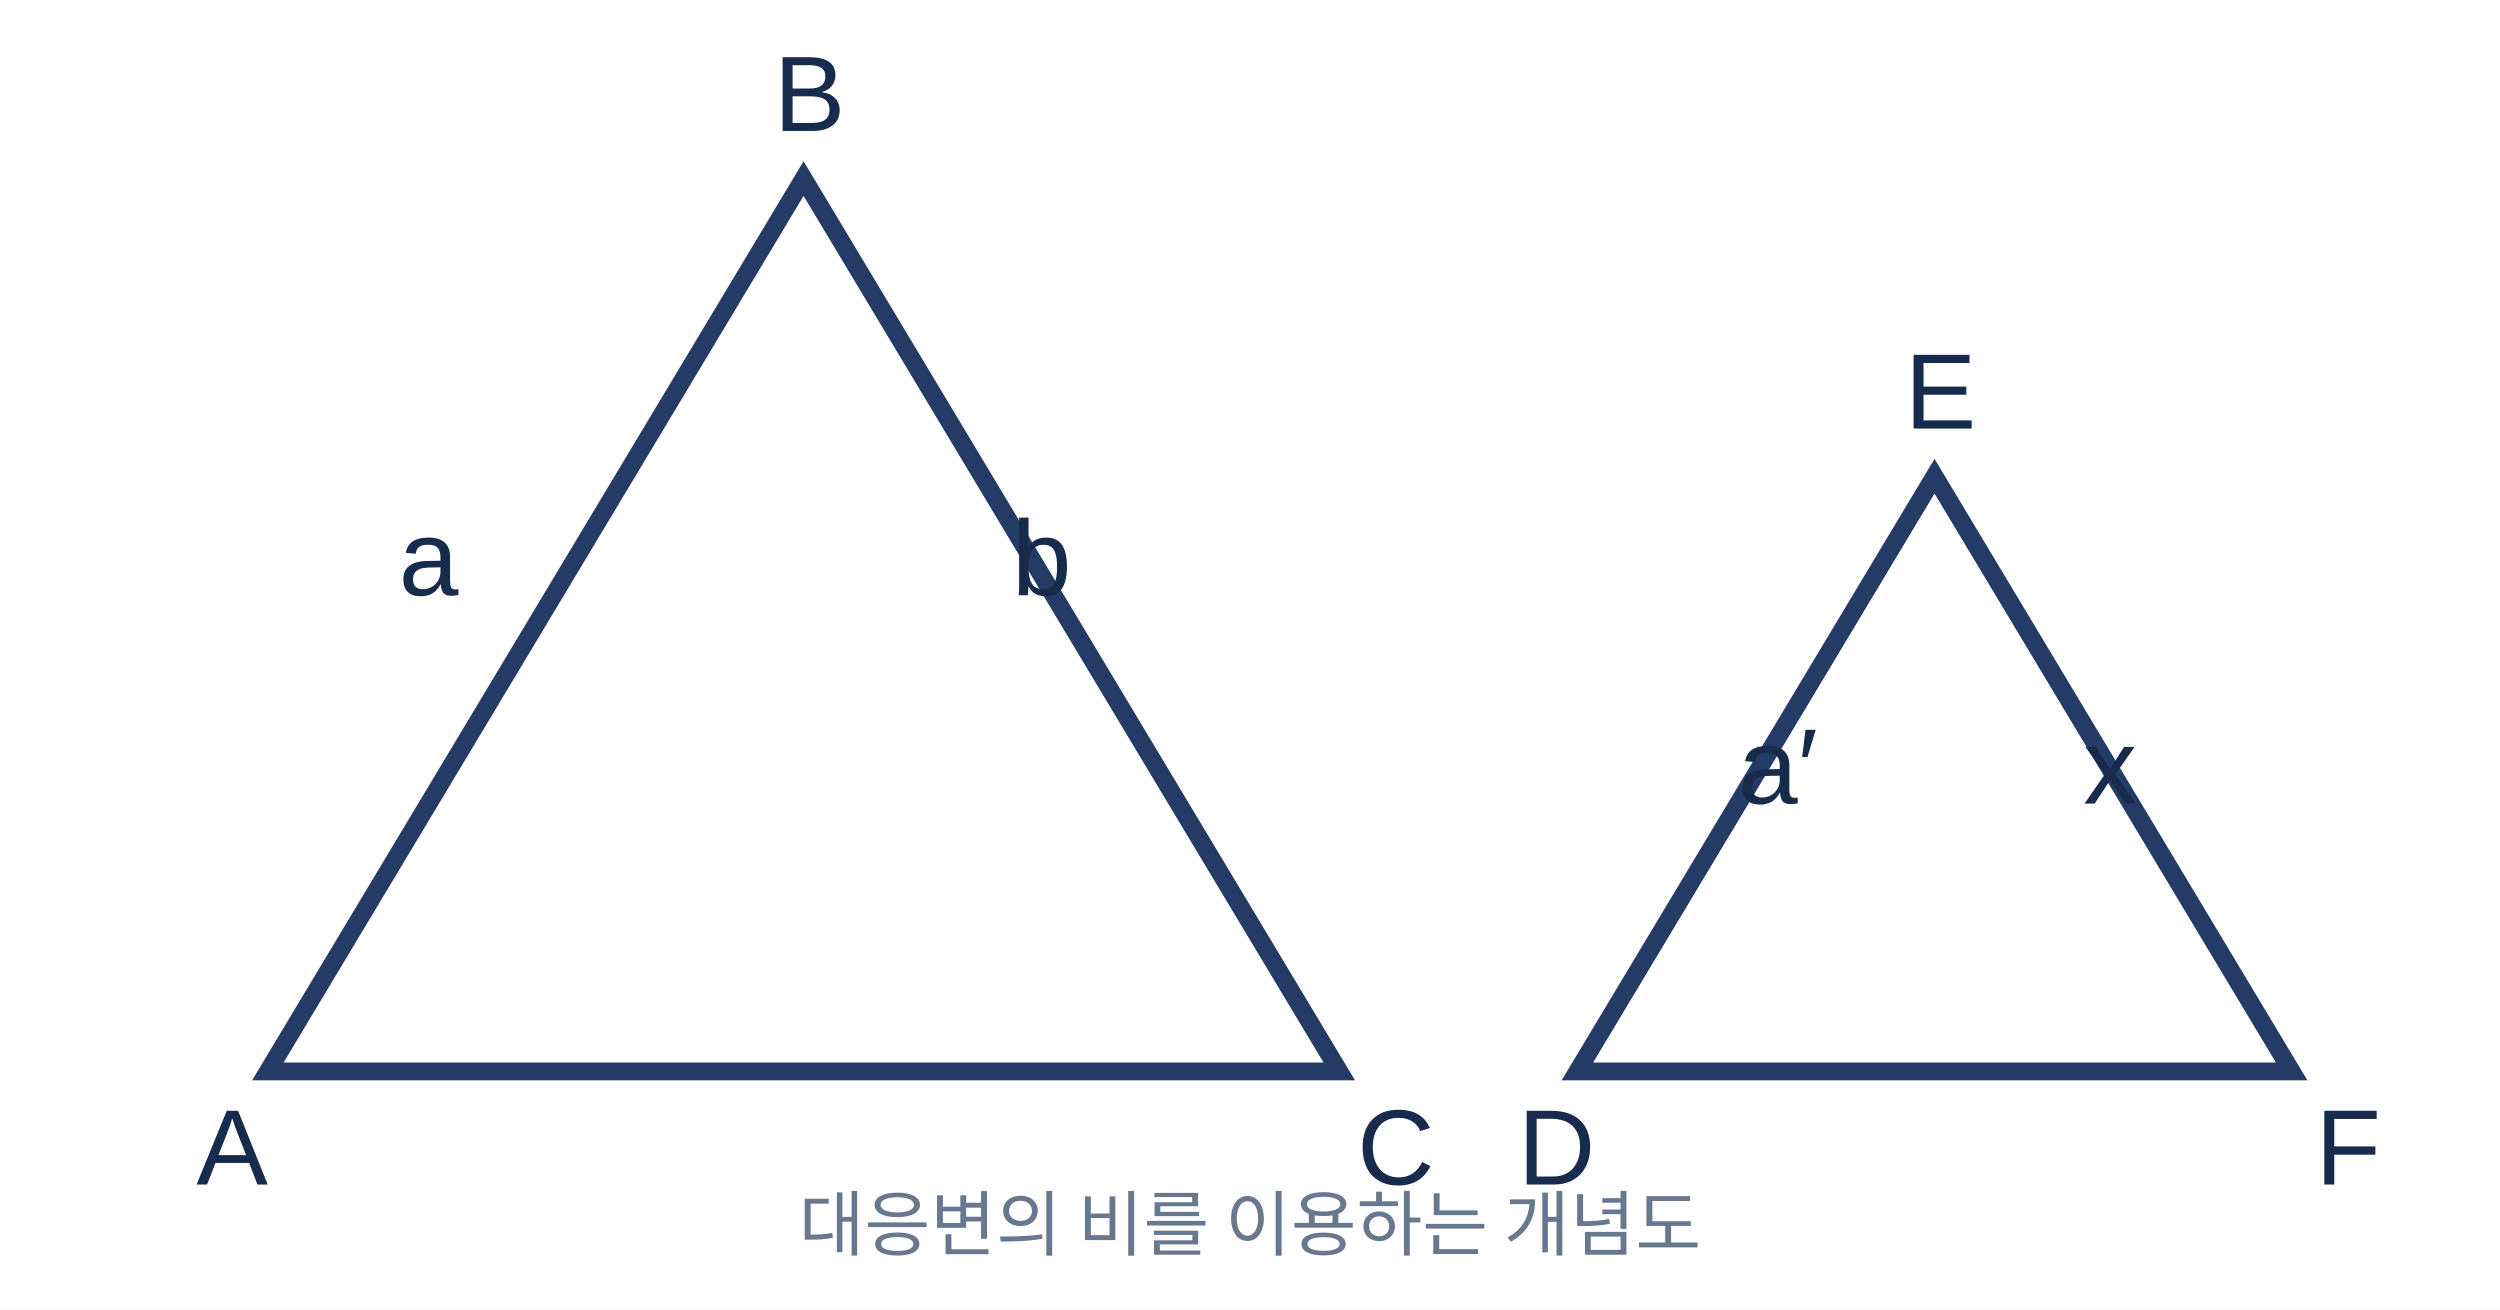
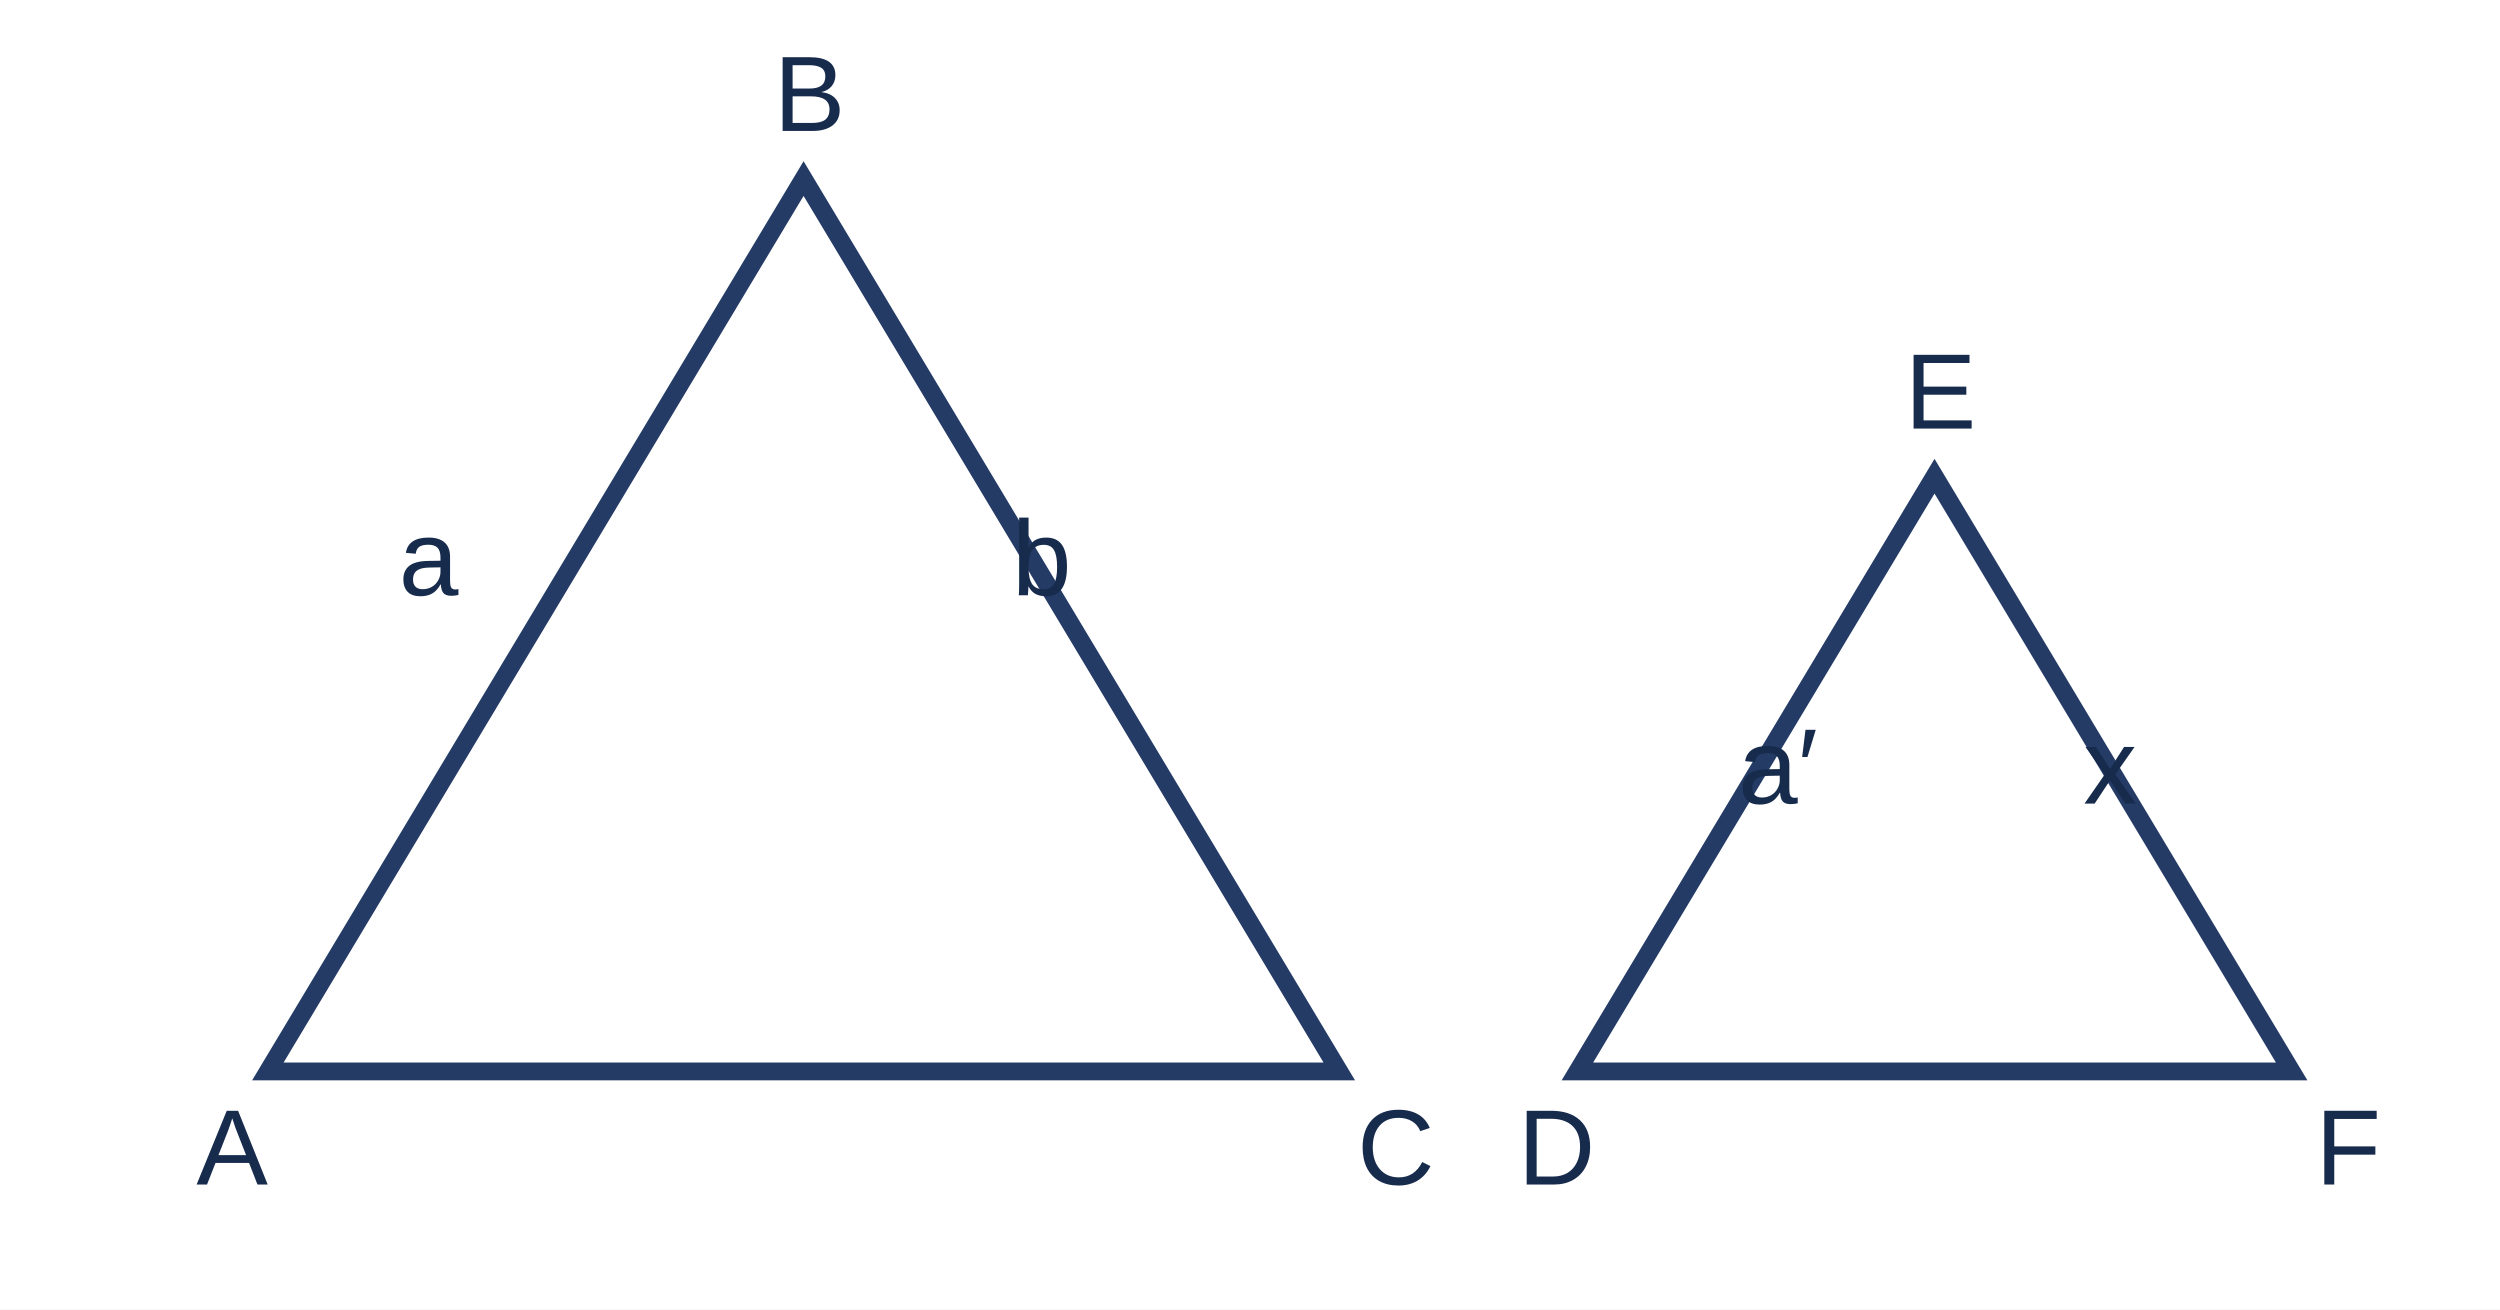
<svg xmlns="http://www.w3.org/2000/svg" viewBox="0 0 420 220">
  <rect width="420" height="220" fill="white" />
  <g stroke="#243b66" stroke-width="3" fill="none">
    <path d="M45 180 L135 30 L225 180 Z" />
    <path d="M265 180 L325 80 L385 180 Z" />
  </g>
  <g font-family="Arial,sans-serif" font-size="18" fill="#172b4d">
    <text x="33" y="199">A</text>
    <text x="130" y="22">B</text>
    <text x="228" y="199">C</text>
    <text x="255" y="199">D</text>
    <text x="320" y="72">E</text>
    <text x="389" y="199">F</text>
    <text x="67" y="100">a</text>
    <text x="170" y="100">b</text>
    <text x="292" y="135">a′</text>
    <text x="350" y="135">x</text>
  </g>
-   <text x="210" y="210" font-family="Arial,sans-serif" font-size="12" fill="#68788f" text-anchor="middle">대응변의 비를 이용하는 개념도</text>
</svg>
